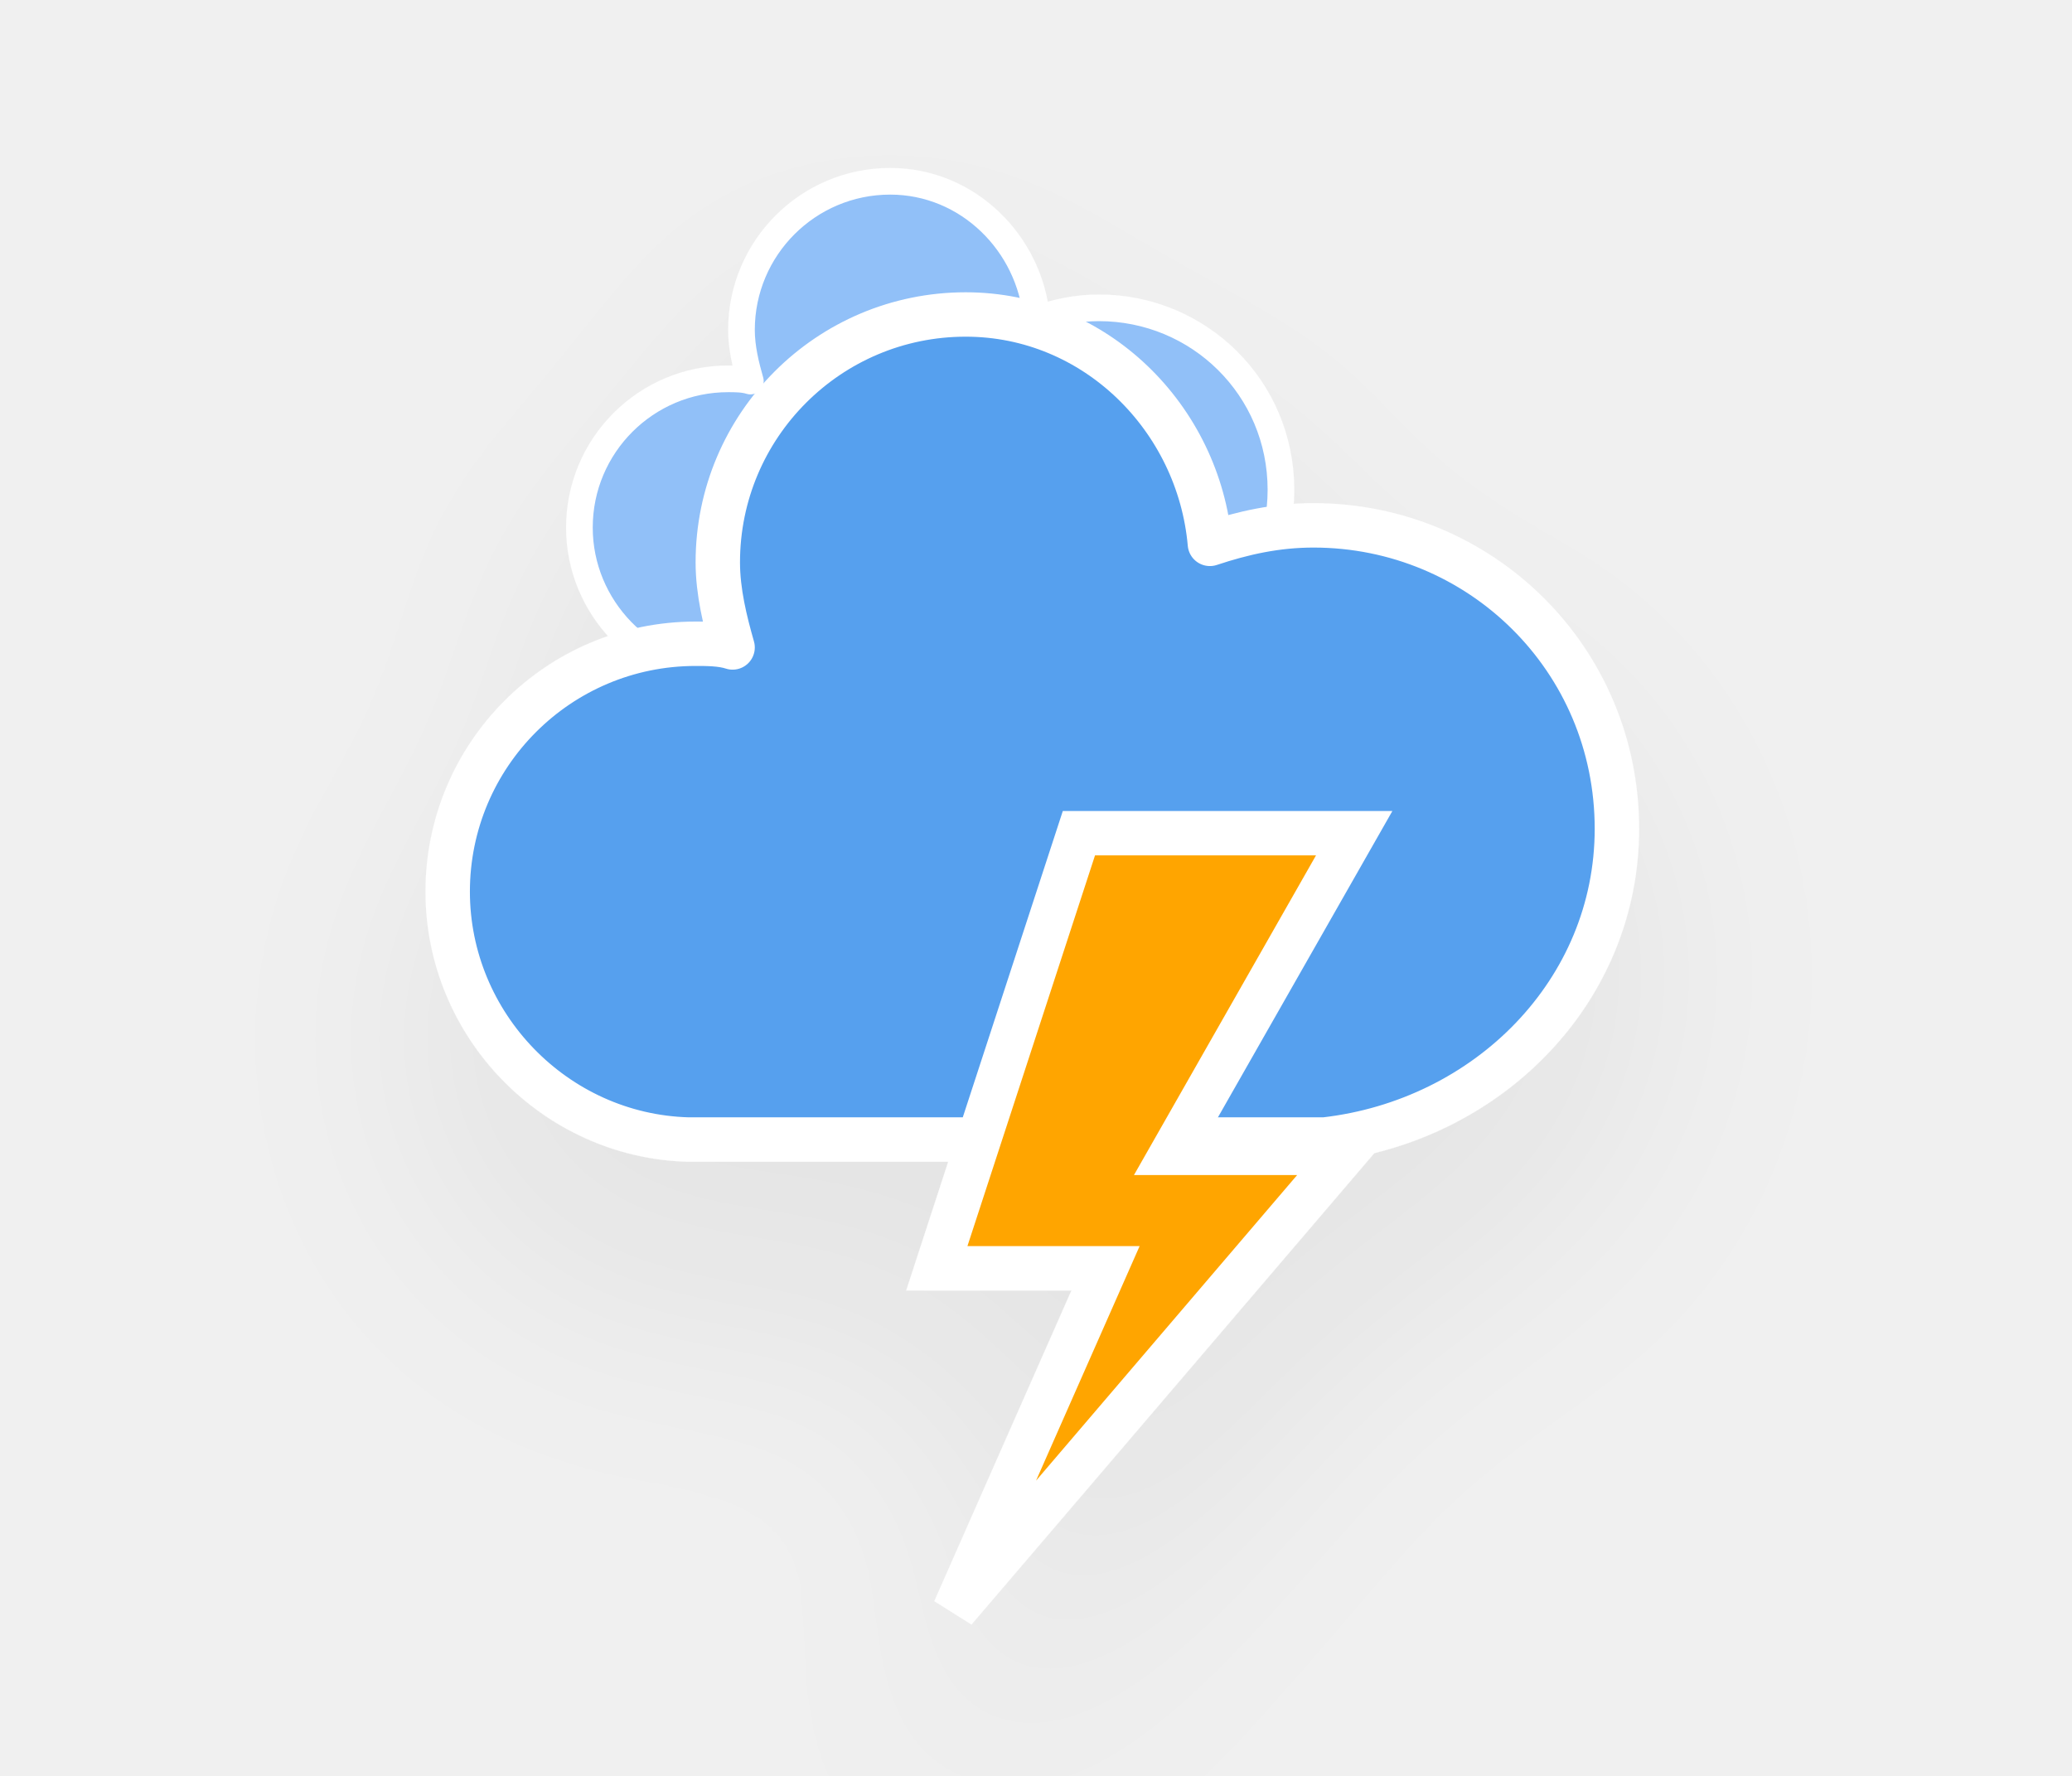
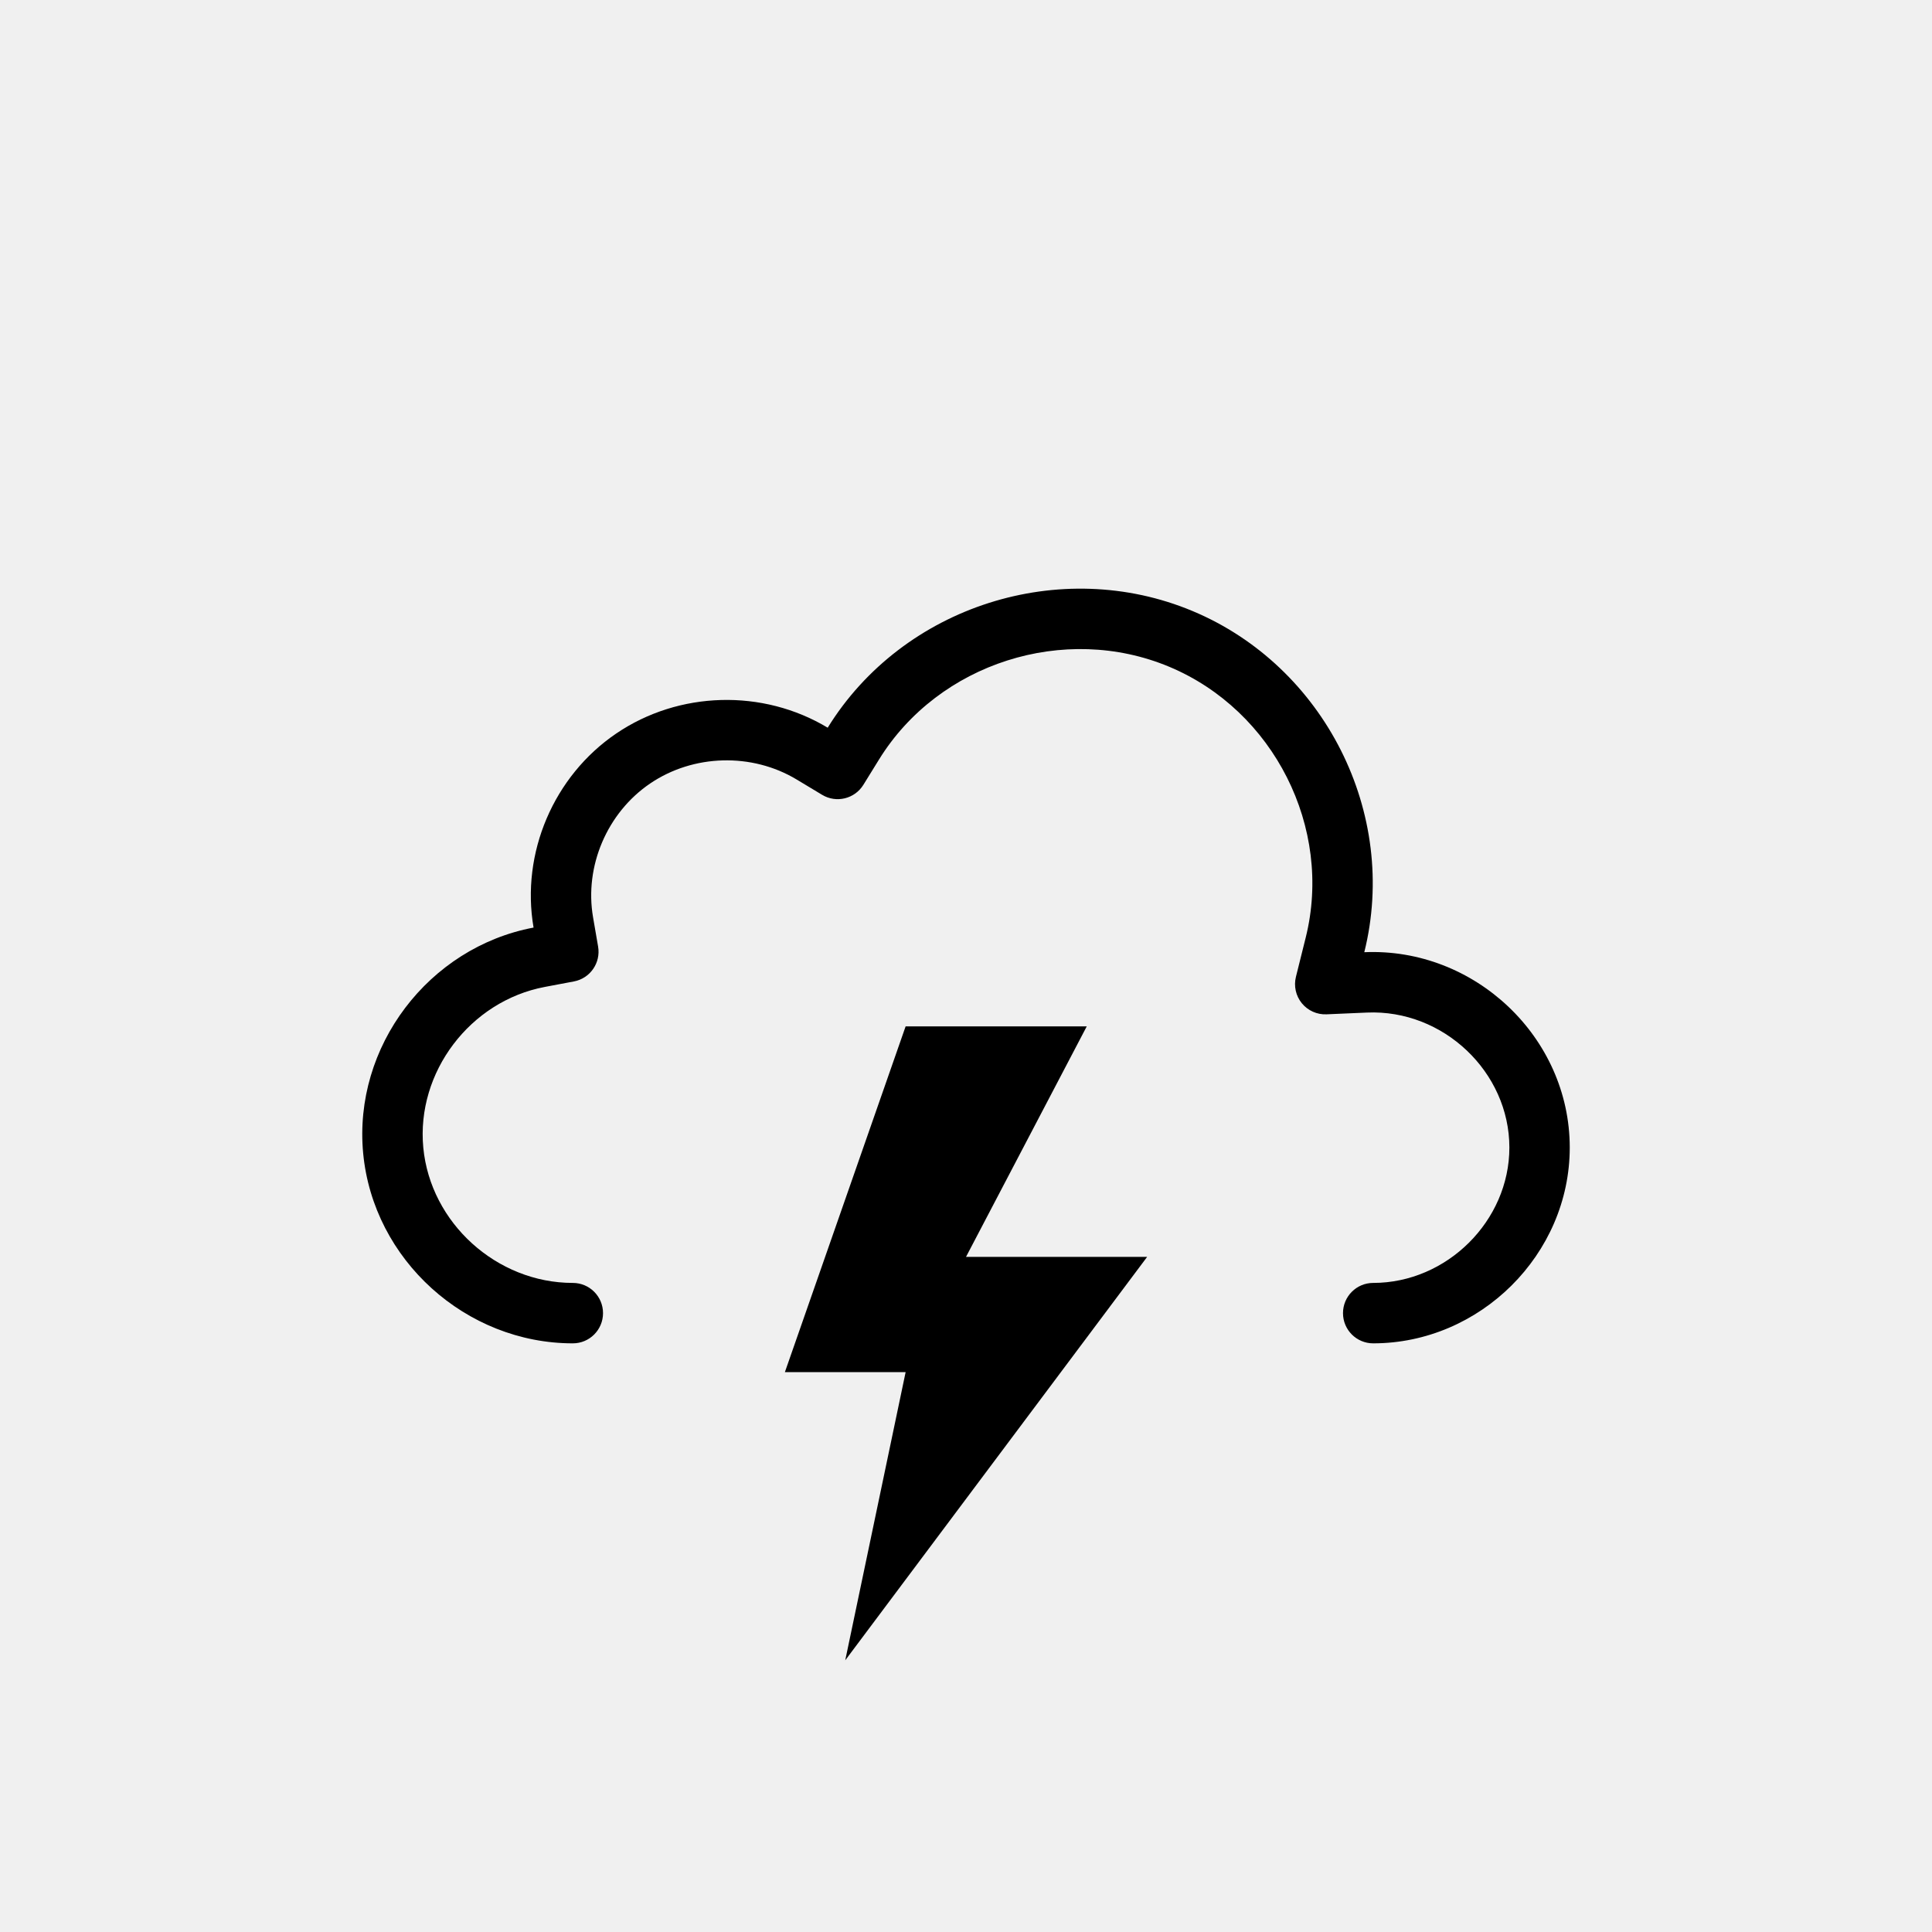
- <svg xmlns="http://www.w3.org/2000/svg" width="56" height="48" version="1.1">
-   <defs>
-     <filter id="blur" x="-.247" y="-.196" width="1.494" height="1.496">
-       <feGaussianBlur in="SourceAlpha" stdDeviation="3" />
-       <feOffset dx="0" dy="4" result="offsetblur" />
-       <feComponentTransfer>
-         <feFuncA slope="0.05" type="linear" />
-       </feComponentTransfer>
-       <feMerge>
-         <feMergeNode />
-         <feMergeNode in="SourceGraphic" />
-       </feMerge>
-     </filter>
-   </defs>
-   <g transform="translate(-4,-12)" filter="url(#blur)">
-     <g transform="translate(20,10)">
-       <g class="am-weather-cloud-1">
-         <path transform="matrix(.6 0 0 .6 -10 -6)" d="m47.7 35.4c0-4.6-3.7-8.2-8.2-8.2-1 0-1.9 0.2-2.8 0.5-0.3-3.4-3.1-6.2-6.6-6.2-3.7 0-6.7 3-6.7 6.7 0 0.8 0.2 1.6 0.4 2.3-0.3-0.1-0.7-0.1-1-0.1-3.7 0-6.7 3-6.7 6.7 0 3.6 2.9 6.6 6.5 6.7h17.2c4.4-0.5 7.9-4 7.9-8.4z" fill="#91c0f8" stroke="#fff" stroke-linejoin="round" stroke-width="1.2" />
-       </g>
-       <g class="am-weather-cloud-3">
-         <path transform="translate(-20,-11)" d="m47.7 35.4c0-4.6-3.7-8.2-8.2-8.2-1 0-1.9 0.2-2.8 0.5-0.3-3.4-3.1-6.2-6.6-6.2-3.7 0-6.7 3-6.7 6.7 0 0.8 0.2 1.6 0.4 2.3-0.3-0.1-0.7-0.1-1-0.1-3.7 0-6.7 3-6.7 6.7 0 3.6 2.9 6.6 6.5 6.7h17.2c4.4-0.5 7.9-4 7.9-8.4z" fill="#57a0ee" stroke="#fff" stroke-linejoin="round" stroke-width="1.2" />
-       </g>
-       <g class="am-weather-lightning" transform="matrix(1.2,0,0,1.2,-4,28)">
-         <polygon class="am-weather-stroke" points="11.1 6.9 14.3 -2.9 20.5 -2.9 16.4 4.3 20.3 4.3 11.5 14.6 14.9 6.9" fill="#ffa500" stroke="#fff" />
+ <svg xmlns="http://www.w3.org/2000/svg" viewBox="0 0 128 128" fill="none">
+   <g id="thunderstorms" clip-path="url(#clip0_2038_14296)">
+     <g id="Sky">
+       <g id="Clouds">
+         <g id="Cloud">
+           <path id="Cloud_2" fill-rule="evenodd" clip-rule="evenodd" d="M54.837 48.212C59.827 40.138 70.265 36.824 79.008 40.482C87.742 44.136 92.683 53.883 90.388 63.086C97.683 62.767 104 68.707 104 76.028C104 83.116 98.047 89 90.977 89C89.872 89 88.977 88.104 88.977 86.999C88.977 85.893 89.872 84.997 90.977 84.997C95.864 84.997 100 80.88 100 76.028C100 71.026 95.622 66.864 90.563 67.085L87.886 67.201C87.256 67.229 86.65 66.957 86.25 66.468C85.851 65.979 85.706 65.33 85.859 64.717L86.507 62.117C88.32 54.848 84.391 47.073 77.465 44.175C70.525 41.271 62.188 43.927 58.239 50.317L57.2 51.998C56.624 52.929 55.407 53.224 54.469 52.66L52.777 51.642C49.812 49.859 45.932 49.966 43.071 51.91C40.221 53.847 38.709 57.392 39.292 60.775L39.626 62.715C39.811 63.792 39.099 64.819 38.026 65.022L36.092 65.387C31.142 66.323 27.572 71.044 28.044 76.031C28.515 81.021 32.91 84.998 37.952 84.997C39.056 84.997 39.952 85.893 39.952 86.998C39.953 88.103 39.057 89 37.953 89C30.869 89.001 24.729 83.475 24.061 76.408C23.393 69.341 28.39 62.769 35.35 61.454C34.5 56.515 36.683 51.413 40.824 48.599C44.975 45.778 50.536 45.625 54.837 48.212Z" fill="currentColor" />
+         </g>
      </g>
    </g>
+     <g id="Lightning">
+       <path id="Lightning Bolt" d="M60 68L52 90.909H60L55.999 110L76 83.273H64L72 68H60Z" fill="currentColor" />
+     </g>
  </g>
+   <defs>
+     <clipPath id="clip0_2038_14296">
+       <rect width="128" height="128" fill="white" />
+     </clipPath>
+   </defs>
</svg>
